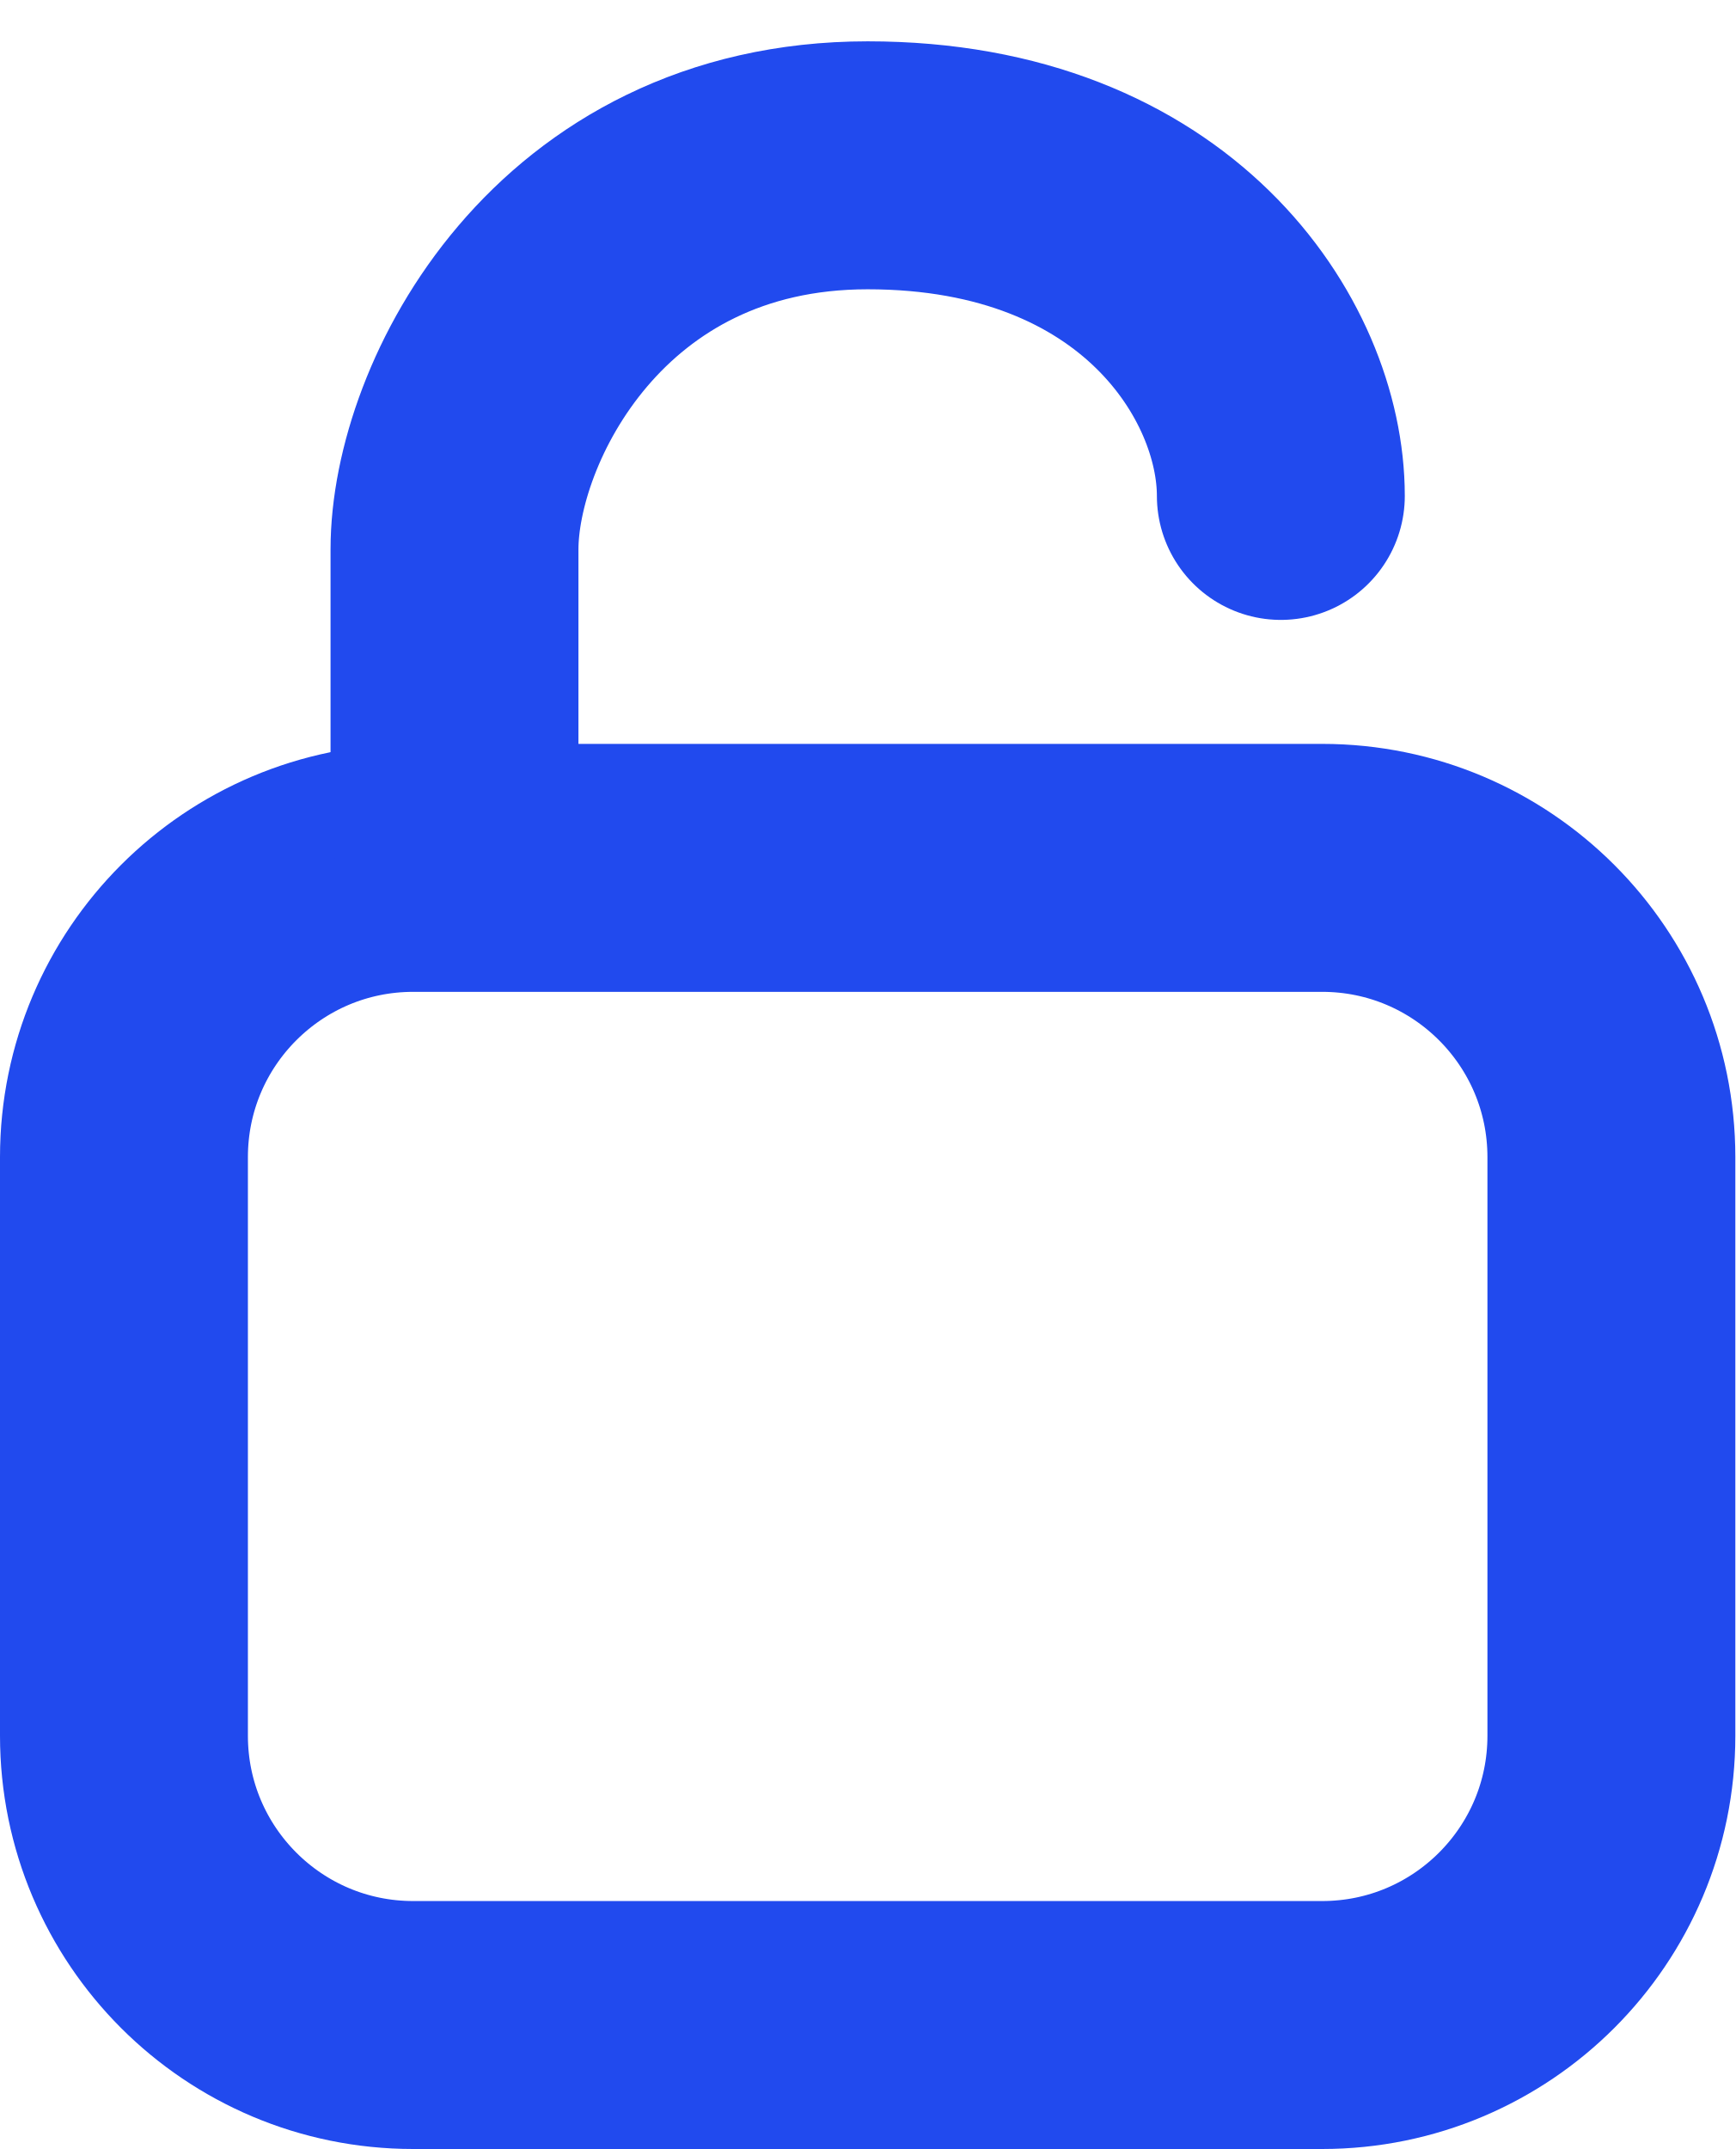
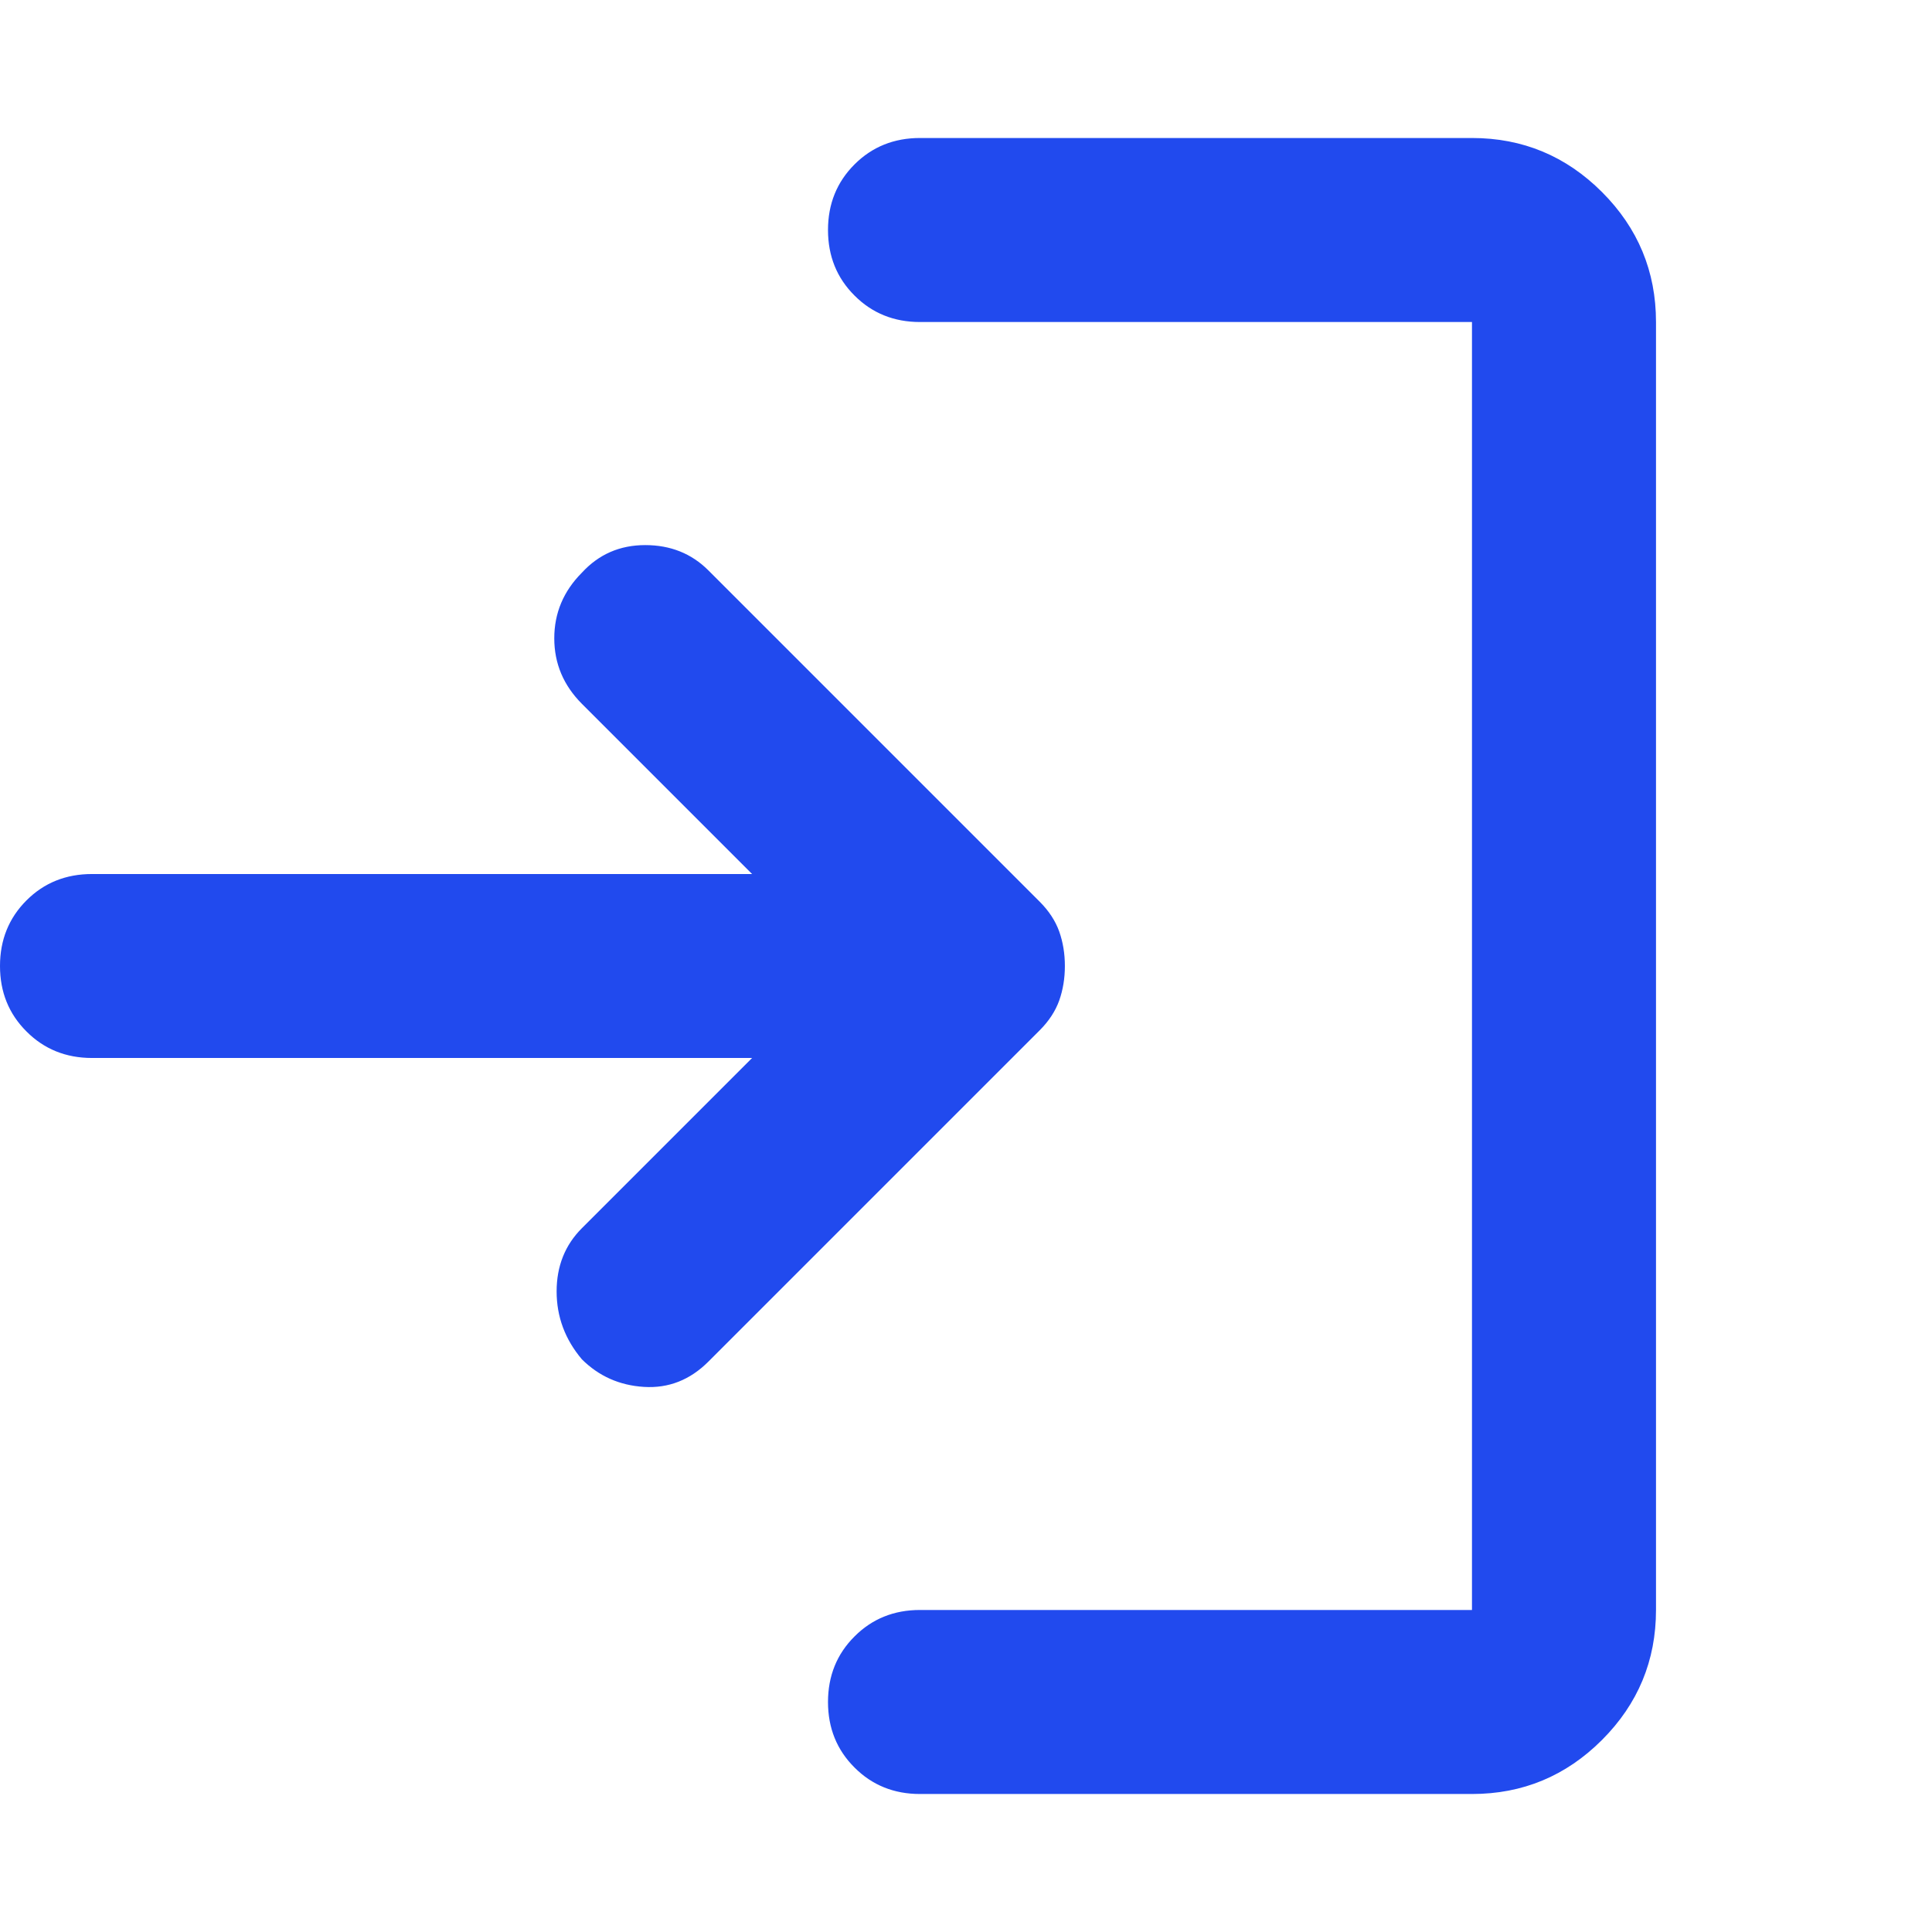
- <svg xmlns="http://www.w3.org/2000/svg" width="21" height="26" viewBox="0 0 21 26" fill="none">
-   <rect x="1.5" y="10.5" width="18" height="14" rx="3.5" stroke="#214AEE" stroke-width="3" stroke-linejoin="round" />
-   <path d="M5.5 10C5.5 9.097 5.5 6.646 5.5 6.646C5.5 5 7 2 10.5 2C14 2 15.5 4.354 15.5 6" stroke="#214AEE" stroke-width="3" stroke-linecap="round" stroke-linejoin="round" />
+ <svg xmlns="http://www.w3.org/2000/svg" width="28" height="28" viewBox="0 0 28 28" fill="none">
+   <path d="M8.433 19.7C8.189 19.411 8.067 19.083 8.067 18.716C8.067 18.35 8.189 18.044 8.433 17.8L10.9 15.333H1.333C0.956 15.333 0.639 15.205 0.384 14.949C0.128 14.694 0 14.378 0 14C0 13.622 0.128 13.305 0.384 13.049C0.639 12.794 0.956 12.667 1.333 12.667H10.9L8.433 10.2C8.167 9.933 8.033 9.617 8.033 9.251C8.033 8.884 8.167 8.567 8.433 8.3C8.678 8.033 8.984 7.9 9.351 7.9C9.717 7.9 10.022 8.022 10.267 8.267L15.067 13.067C15.2 13.2 15.295 13.344 15.351 13.5C15.406 13.656 15.433 13.822 15.433 14C15.433 14.178 15.406 14.344 15.351 14.5C15.295 14.656 15.2 14.8 15.067 14.933L10.267 19.733C10 20 9.689 20.122 9.333 20.1C8.978 20.078 8.678 19.944 8.433 19.7ZM13.333 26C12.956 26 12.639 25.872 12.384 25.616C12.128 25.361 12 25.044 12 24.667C12 24.289 12.128 23.972 12.384 23.717C12.639 23.461 12.956 23.333 13.333 23.333H21.333V4.667H13.333C12.956 4.667 12.639 4.539 12.384 4.283C12.128 4.028 12 3.711 12 3.333C12 2.956 12.128 2.639 12.384 2.383C12.639 2.128 12.956 2 13.333 2H21.333C22.067 2 22.695 2.261 23.217 2.783C23.739 3.305 24 3.933 24 4.667V23.333C24 24.067 23.739 24.695 23.217 25.217C22.695 25.739 22.067 26 21.333 26H13.333Z" fill="#214AEE" />
</svg>
